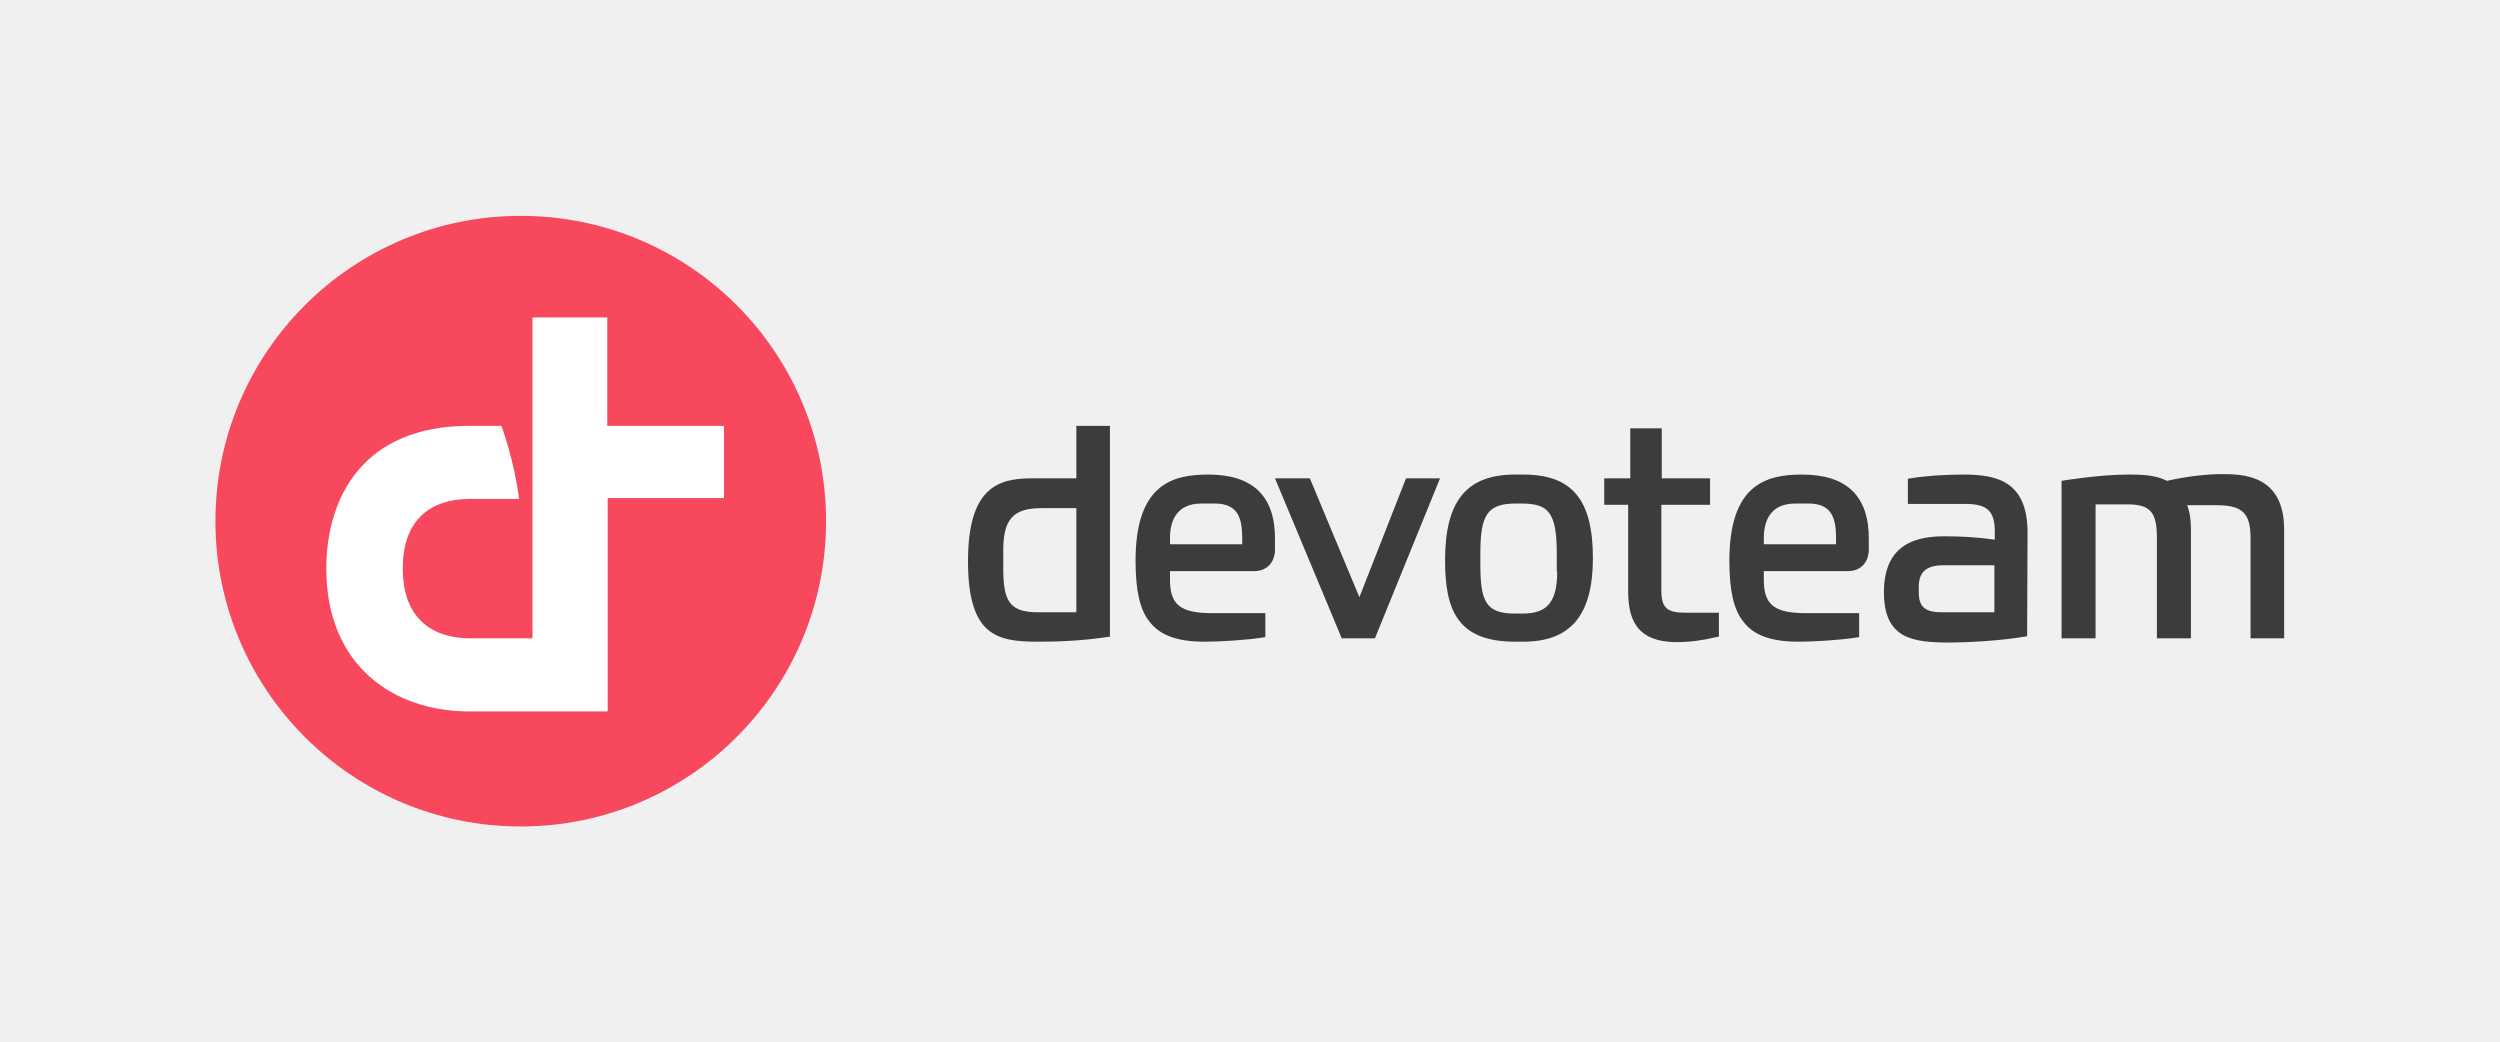
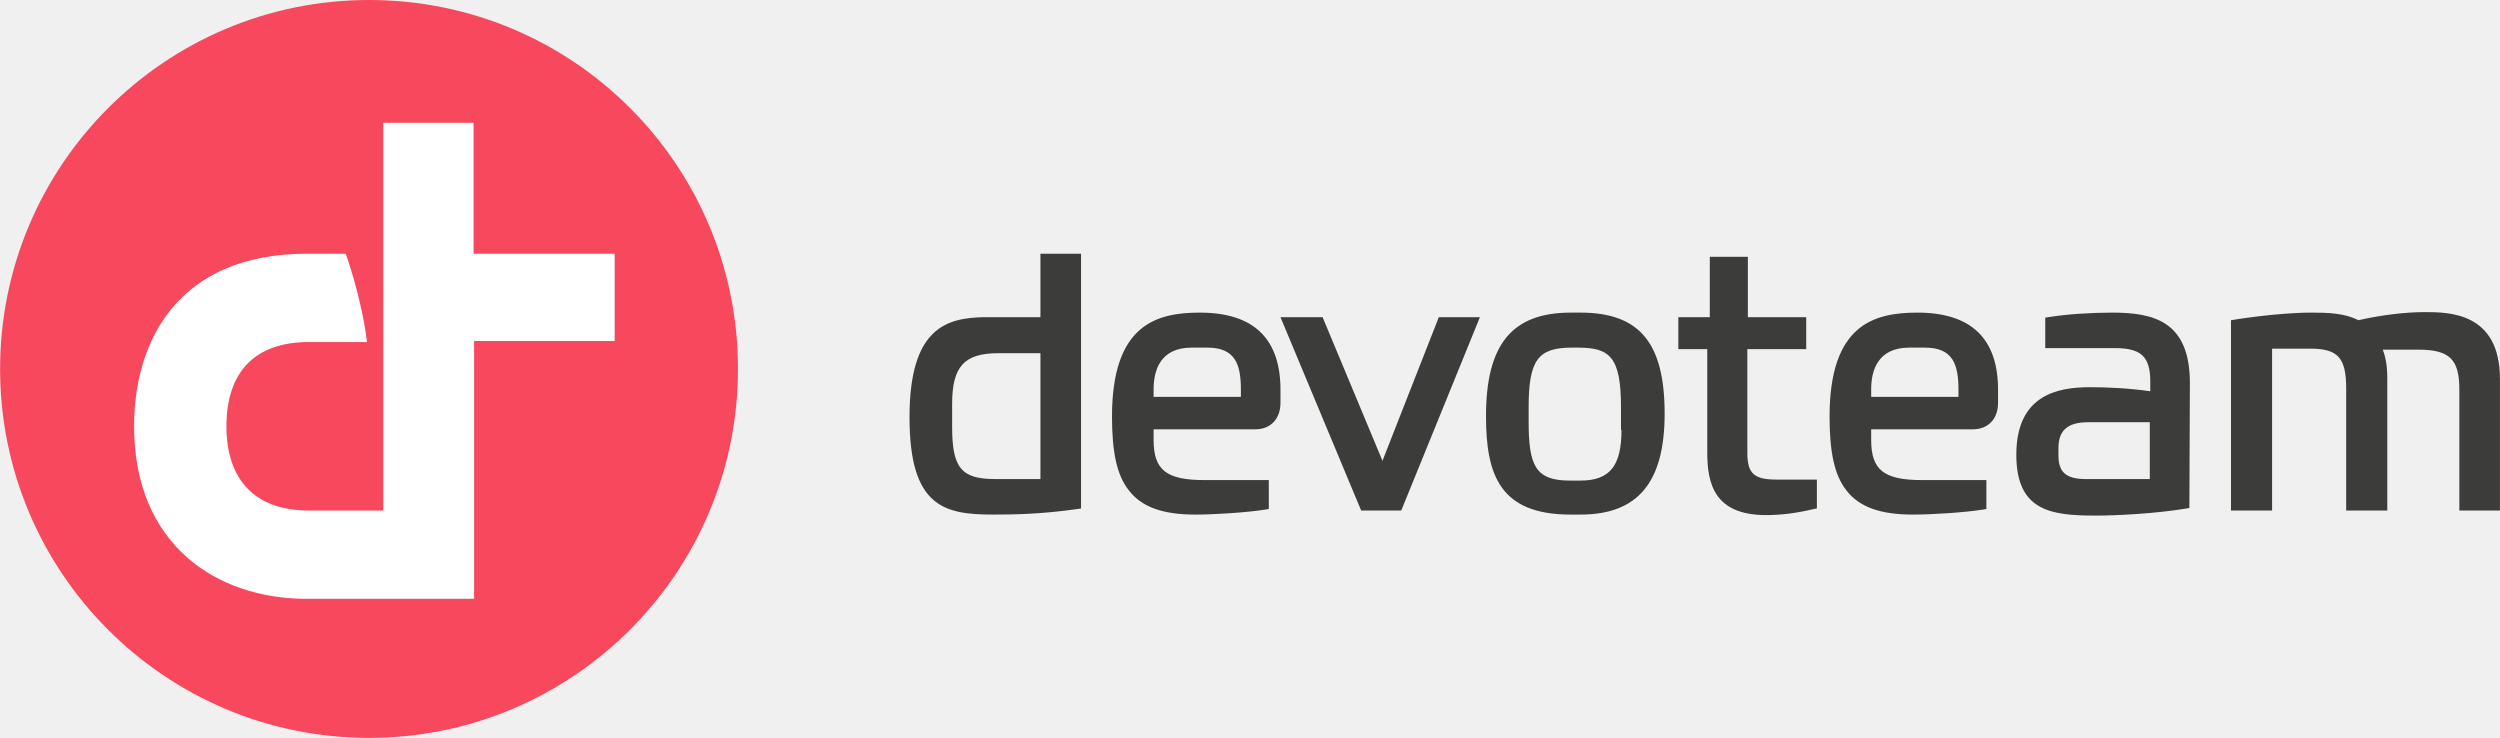
- <svg xmlns="http://www.w3.org/2000/svg" xml:space="preserve" id="Calque_1" x="0" y="0" style="enable-background:new 0 0 595.3 248.1" version="1.1" viewBox="0 0 595.3 248.1">
+ <svg xmlns="http://www.w3.org/2000/svg" xml:space="preserve" id="Calque_1" x="0" y="0" style="enable-background:new 0 0 595.3 248.1" version="1.1" viewBox="51.28 51.4 492.63 145.4">
  <style>.st0{fill:#3c3c3a}</style>
  <path d="M429.1 113c-8.6 0-17.3 2.4-17.3 20.5 0 7.1 1 11.6 3.3 14.5 2.5 3.3 6.7 4.8 13.1 4.8 3.8 0 10.2-.4 13.9-1l.6-.1V146H430c-7.5 0-10-2-10-7.9V136h20c3.1 0 5-2.1 5-5.2v-2.3c.1-10.4-5.3-15.5-15.9-15.5zm8 16.6H420v-1.5c0-3.7 1.3-8.2 7.5-8.2h3.1c5.5 0 6.6 3.3 6.6 8.3v1.4zM362.7 113h-1.9c-11.6 0-16.7 6.3-16.7 20.4 0 11.7 2.8 19.4 16.7 19.4h1.9c11.3 0 16.6-6.3 16.6-19.9 0-14-5-19.9-16.6-19.9zm8.1 23.1c0 7.1-2.3 10-8.1 10h-2.1c-6.9 0-8.1-3.1-8.1-11.8v-2.6c0-9.3 1.8-11.8 8.5-11.8h1.2c6.3 0 8.5 1.8 8.5 11.8v4.4zM287.7 113c-8.6 0-17.3 2.4-17.3 20.5 0 7.1 1 11.6 3.3 14.5 2.5 3.3 6.7 4.8 13.1 4.8 3.8 0 10.2-.4 13.9-1l.6-.1V146h-12.7c-7.5 0-10-2-10-7.9V136h20c3.1 0 5-2.1 5-5.2v-2.3c.1-10.4-5.3-15.5-15.9-15.5zm8 16.6h-17.1v-1.5c0-3.7 1.3-8.2 7.5-8.2h3.1c5.5 0 6.6 3.3 6.6 8.3v1.4zM256.3 113.9h-11c-7.5.1-14.8 2.1-14.8 19.7 0 17.8 6.9 19.2 16.6 19.2 4 0 9.6-.1 16.5-1.1l.7-.1v-50.2h-8v12.5zm0 31.9h-8.9c-6.7 0-8.5-2.2-8.5-10.3V131c0-7.4 2.4-10 9.1-10h8.3v24.8zM467.5 113c-4.1 0-9 .3-12.6.9l-.6.1v6h13.8c5.1 0 6.9 1.7 6.9 6.6v1.9c-4.2-.6-8.3-.8-11.9-.8-6.2 0-14.5 1.4-14.5 13.3 0 11.1 6.8 12 15.7 12 4 0 11.9-.4 17.8-1.4l.6-.1.1-24.9c-.1-12-7.3-13.6-15.3-13.6zm7.4 32.8h-12.5c-4 0-5.5-1.3-5.5-4.7v-1.4c0-3.5 1.8-5.1 5.9-5.1h12.1v11.2zM323.7 142.2l-11.8-28.3h-8.3l15.9 38.1h7.9l15.5-38.1h-8.1zM395.6 140.6v-20.4h11.6v-6.3h-11.5V102h-7.5v11.9H382V120.2h5.7v20.4c0 6.1 1.4 12.3 11.6 12.3 3 0 6.1-.4 9.4-1.2l.6-.1v-5.7h-8c-4.4 0-5.7-1.2-5.7-5.3zM529 112.9c-3.8 0-8.6.6-13 1.6-2.7-1.4-6-1.5-9.1-1.5-7.3 0-16 1.5-16 1.5V152h8.1v-31.9h7.5c5.5 0 7.1 1.8 7.1 7.9v24h8.1v-26.1c0-2.3-.3-4.1-.9-5.6h7c6.2 0 8.1 1.9 8.1 7.9V152h8v-25.9c0-13.2-10.1-13.2-14.9-13.2z" class="st0" />
  <path d="M124 51.4c-40.1 0-72.7 32.5-72.7 72.7 0 40.1 32.5 72.7 72.7 72.7 40.1 0 72.7-32.5 72.7-72.7S164.2 51.4 124 51.4z" style="fill:#f8485e" />
  <path d="M172.5 118.6h-27.8v50.8h-33c-17.9 0-34-10.8-34-34 0-17.2 9-34 34-34h7.7s3.1 8.4 4.2 17.4h-11.5c-10.3 0-16.2 5.6-16.2 16.6 0 10.4 5.5 16.6 16.2 16.6h14.7V75.6h17.8v25.8h27.8v17.2z" style="fill:#fff" />
</svg>
